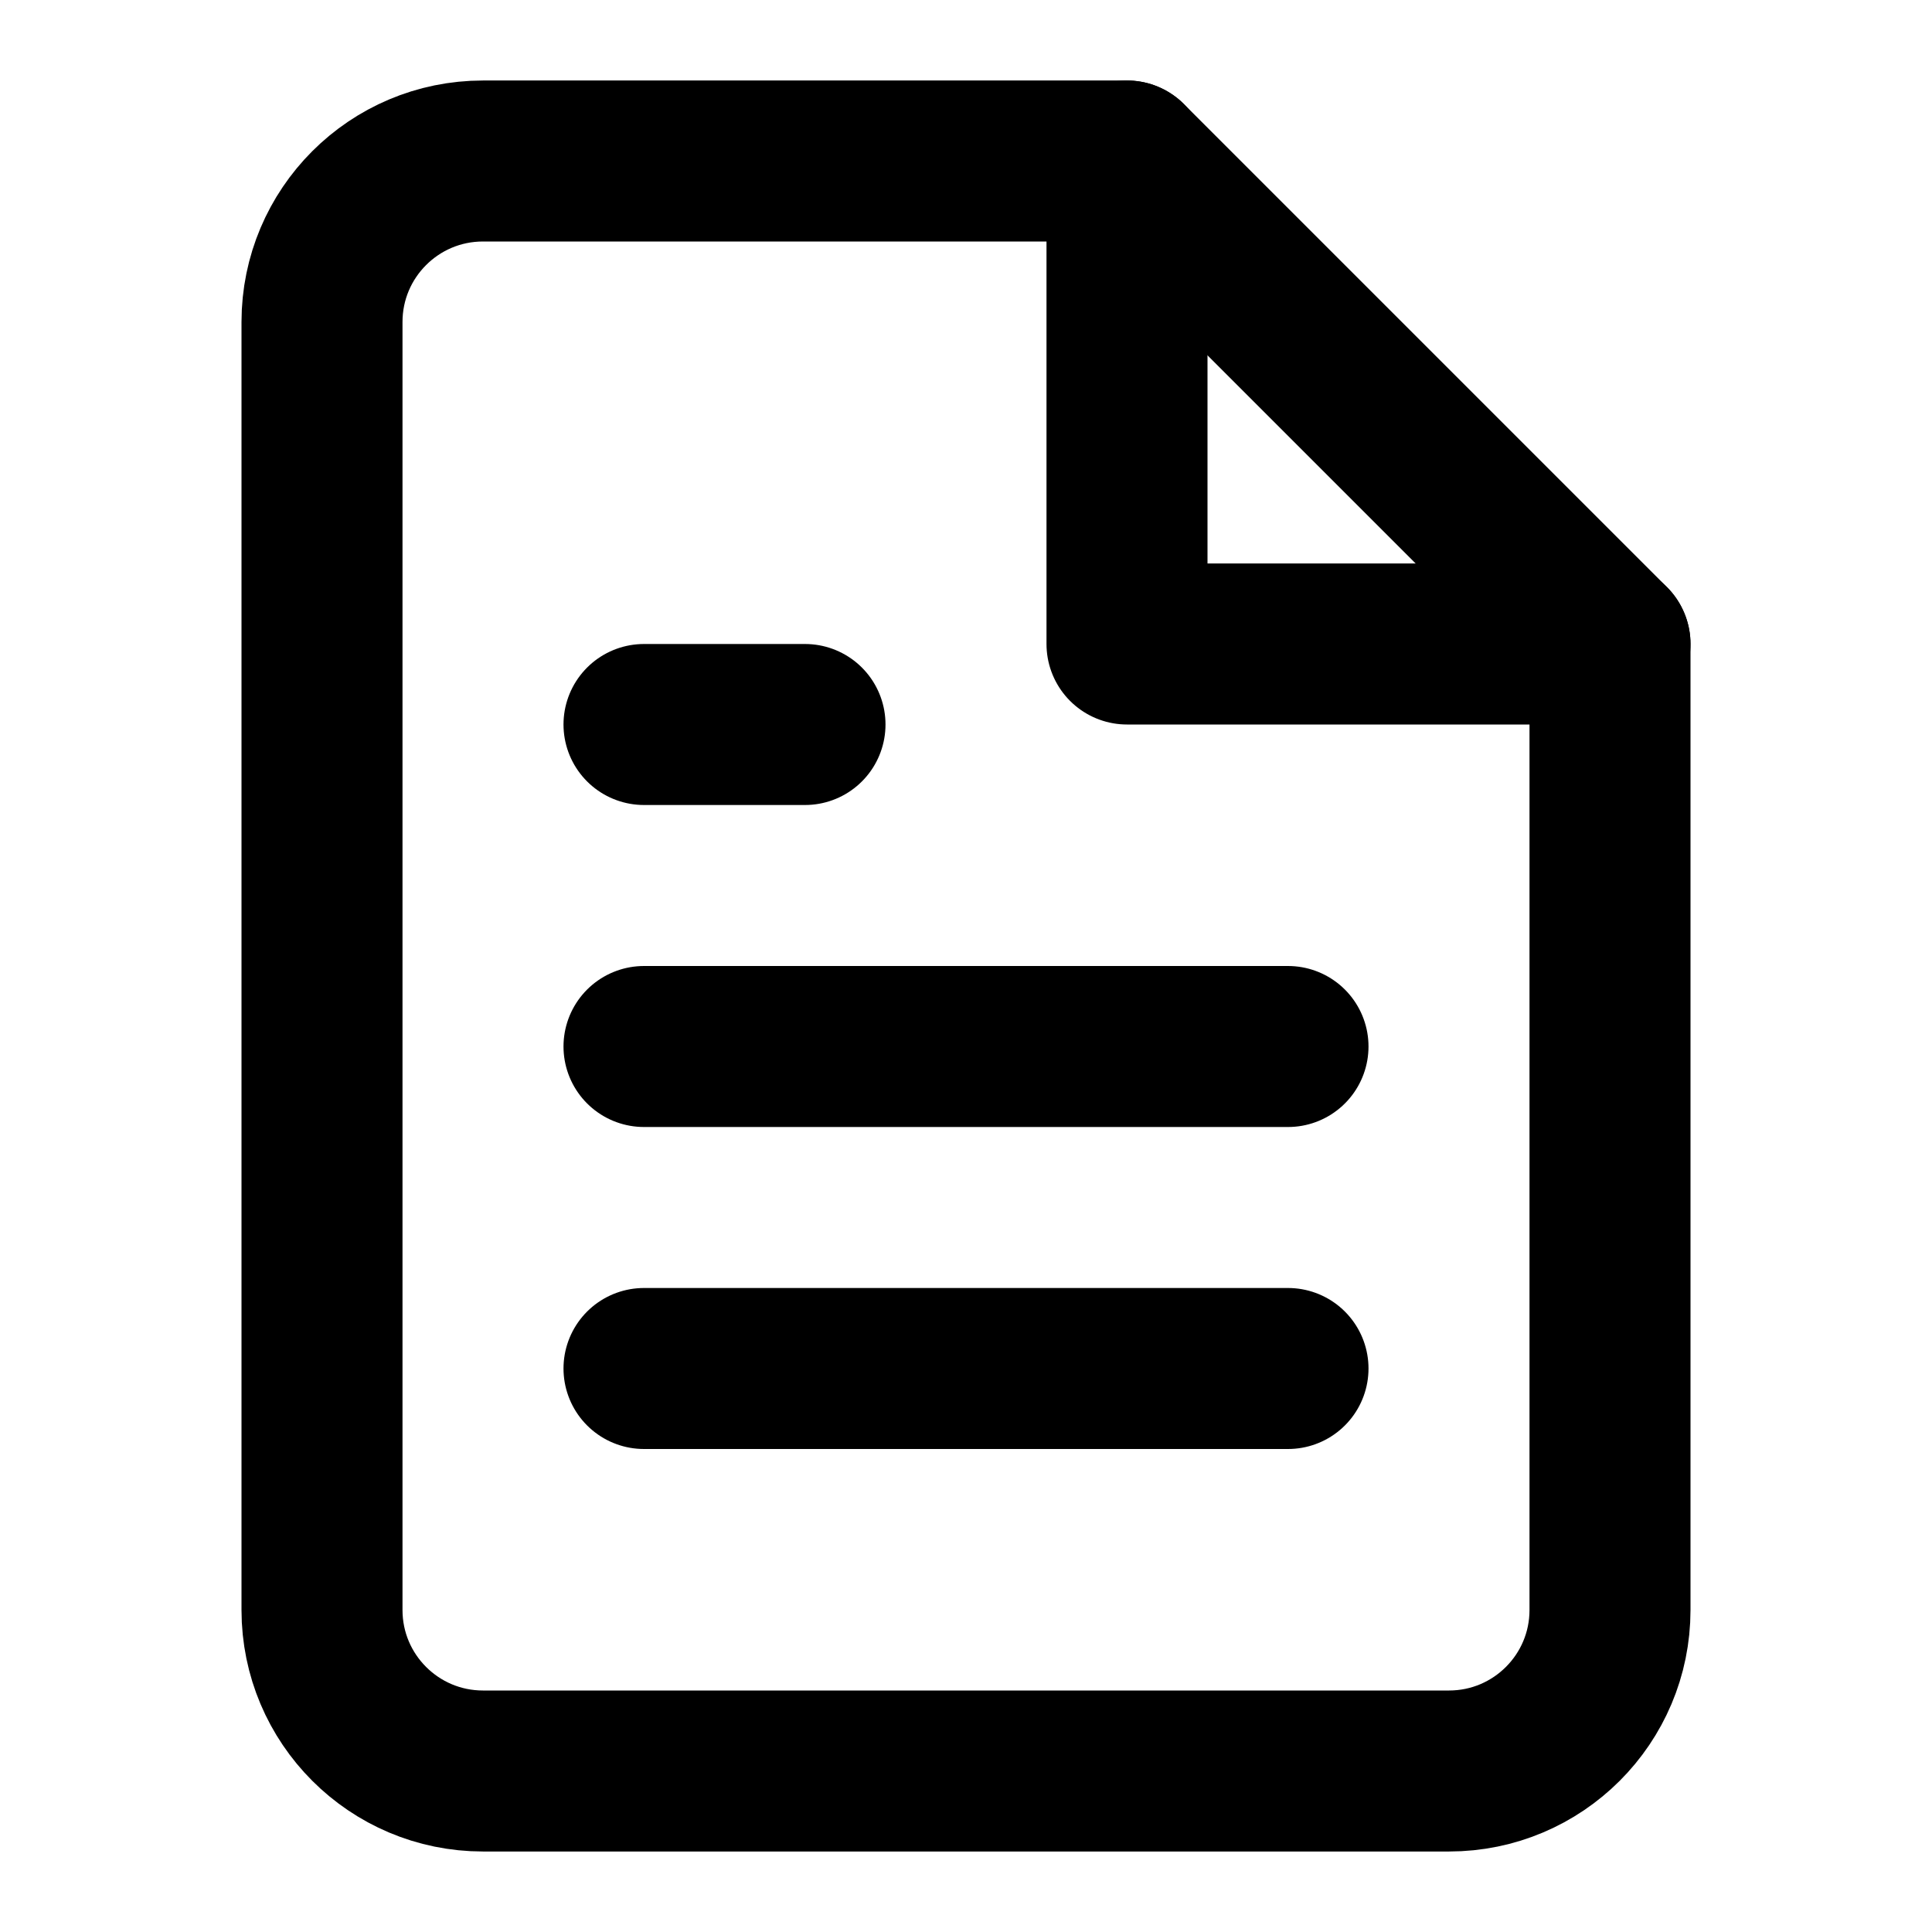
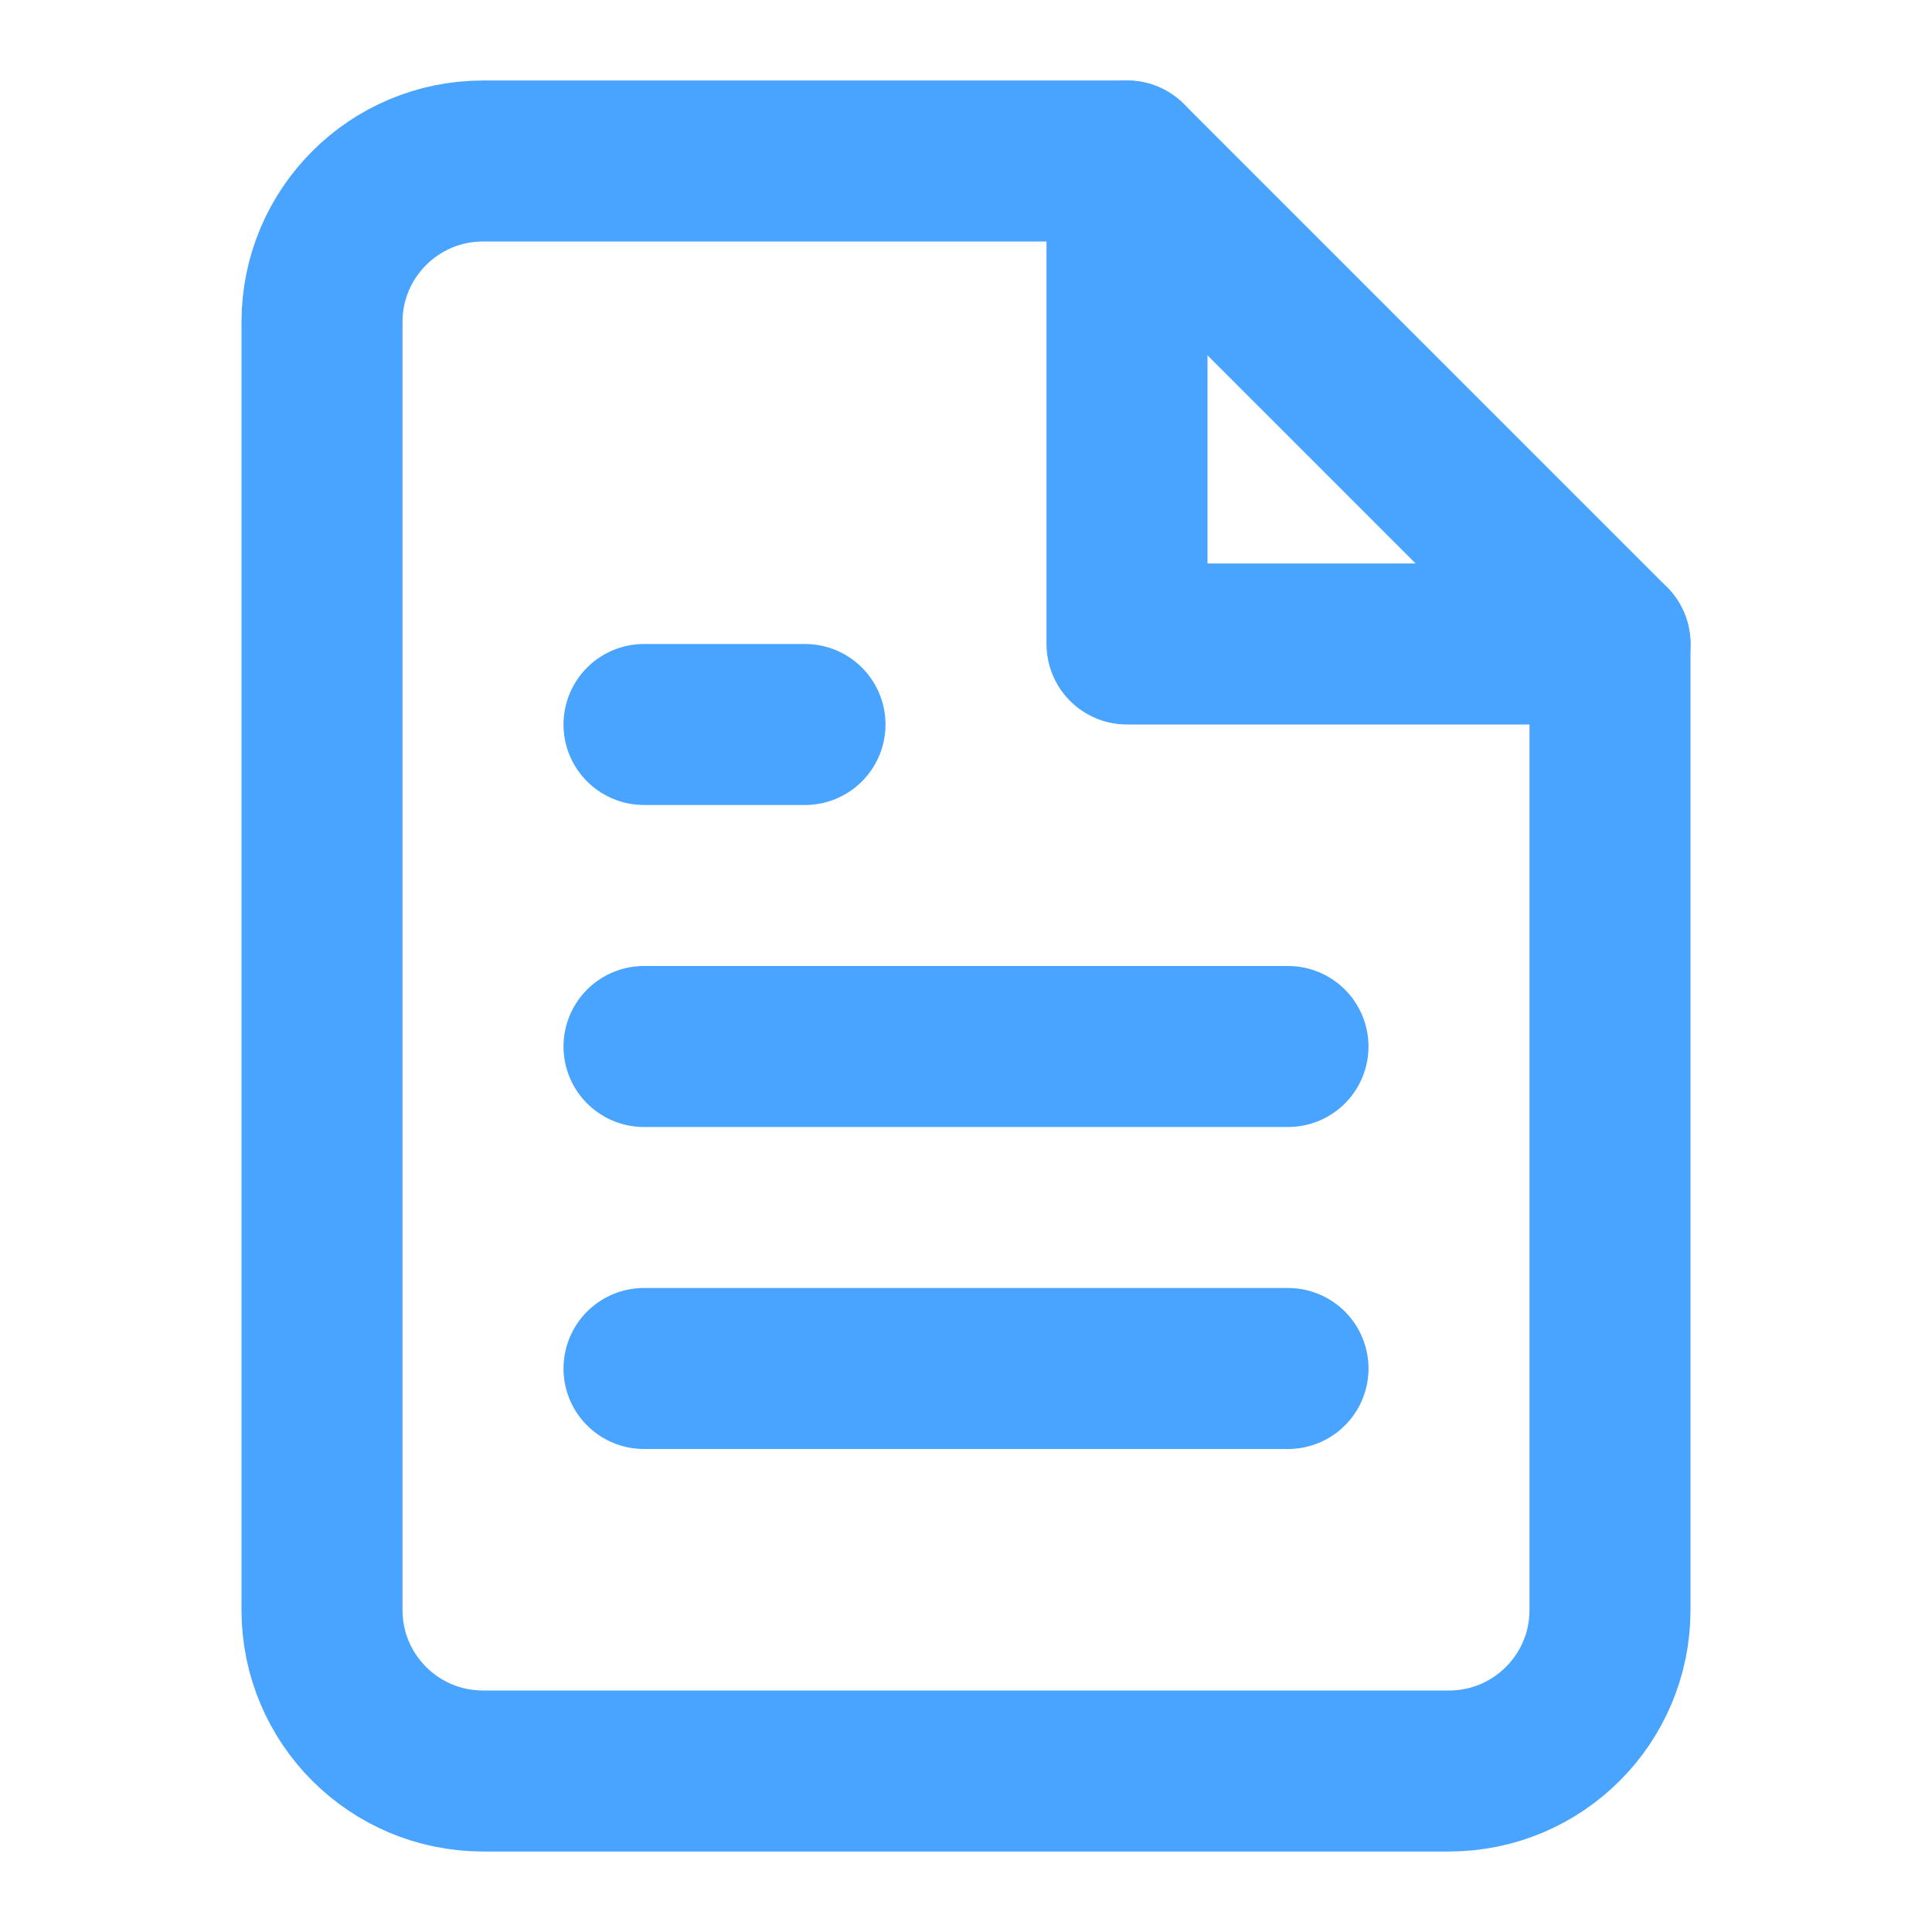
- <svg xmlns="http://www.w3.org/2000/svg" width="24" height="24" viewBox="0 0 24 24" fill="none" stroke="currentColor" stroke-width="2" stroke-linecap="round" stroke-linejoin="round" class="feather feather-file-text">
+ <svg xmlns="http://www.w3.org/2000/svg" width="24" height="24" viewBox="0 0 24 24" fill="none" stroke="#49a4ff" stroke-width="2" stroke-linecap="round" stroke-linejoin="round" class="feather feather-file-text">
  <path d="M14 2H6a2 2 0 0 0-2 2v16a2 2 0 0 0 2 2h12a2 2 0 0 0 2-2V8z" />
  <polyline points="14 2 14 8 20 8" />
  <line x1="16" y1="13" x2="8" y2="13" />
  <line x1="16" y1="17" x2="8" y2="17" />
  <polyline points="10 9 9 9 8 9" />
</svg>
